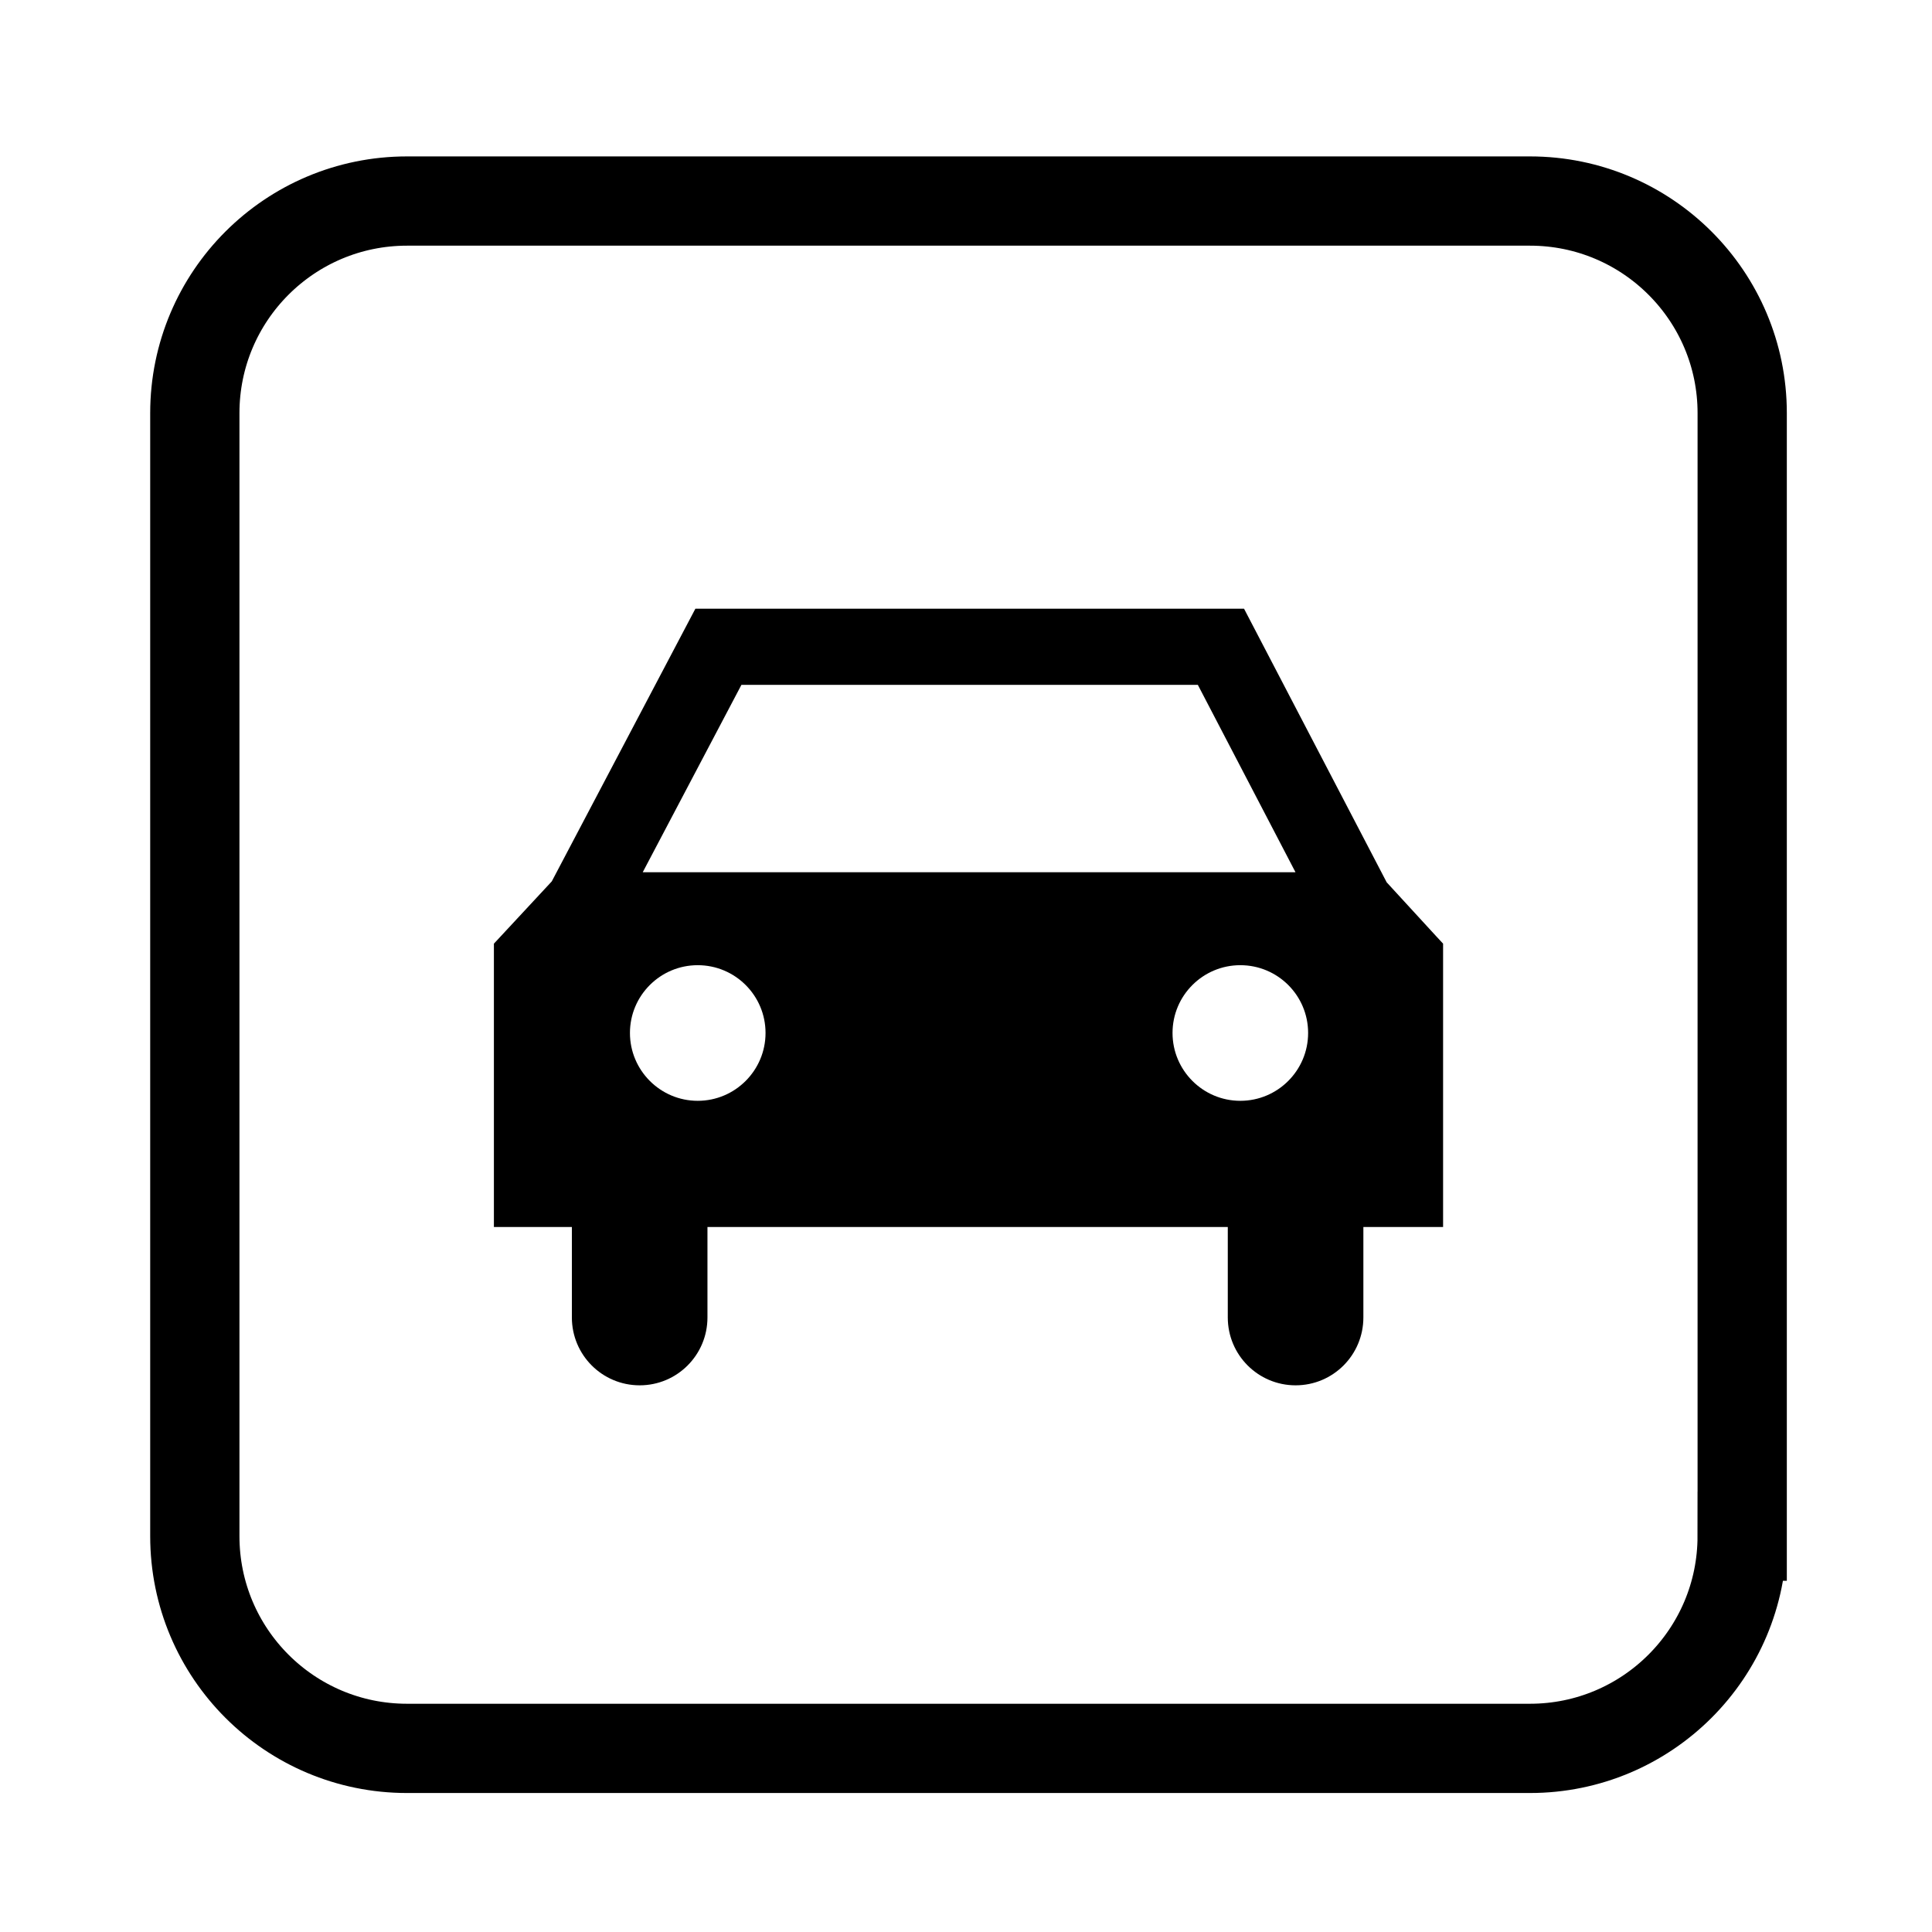
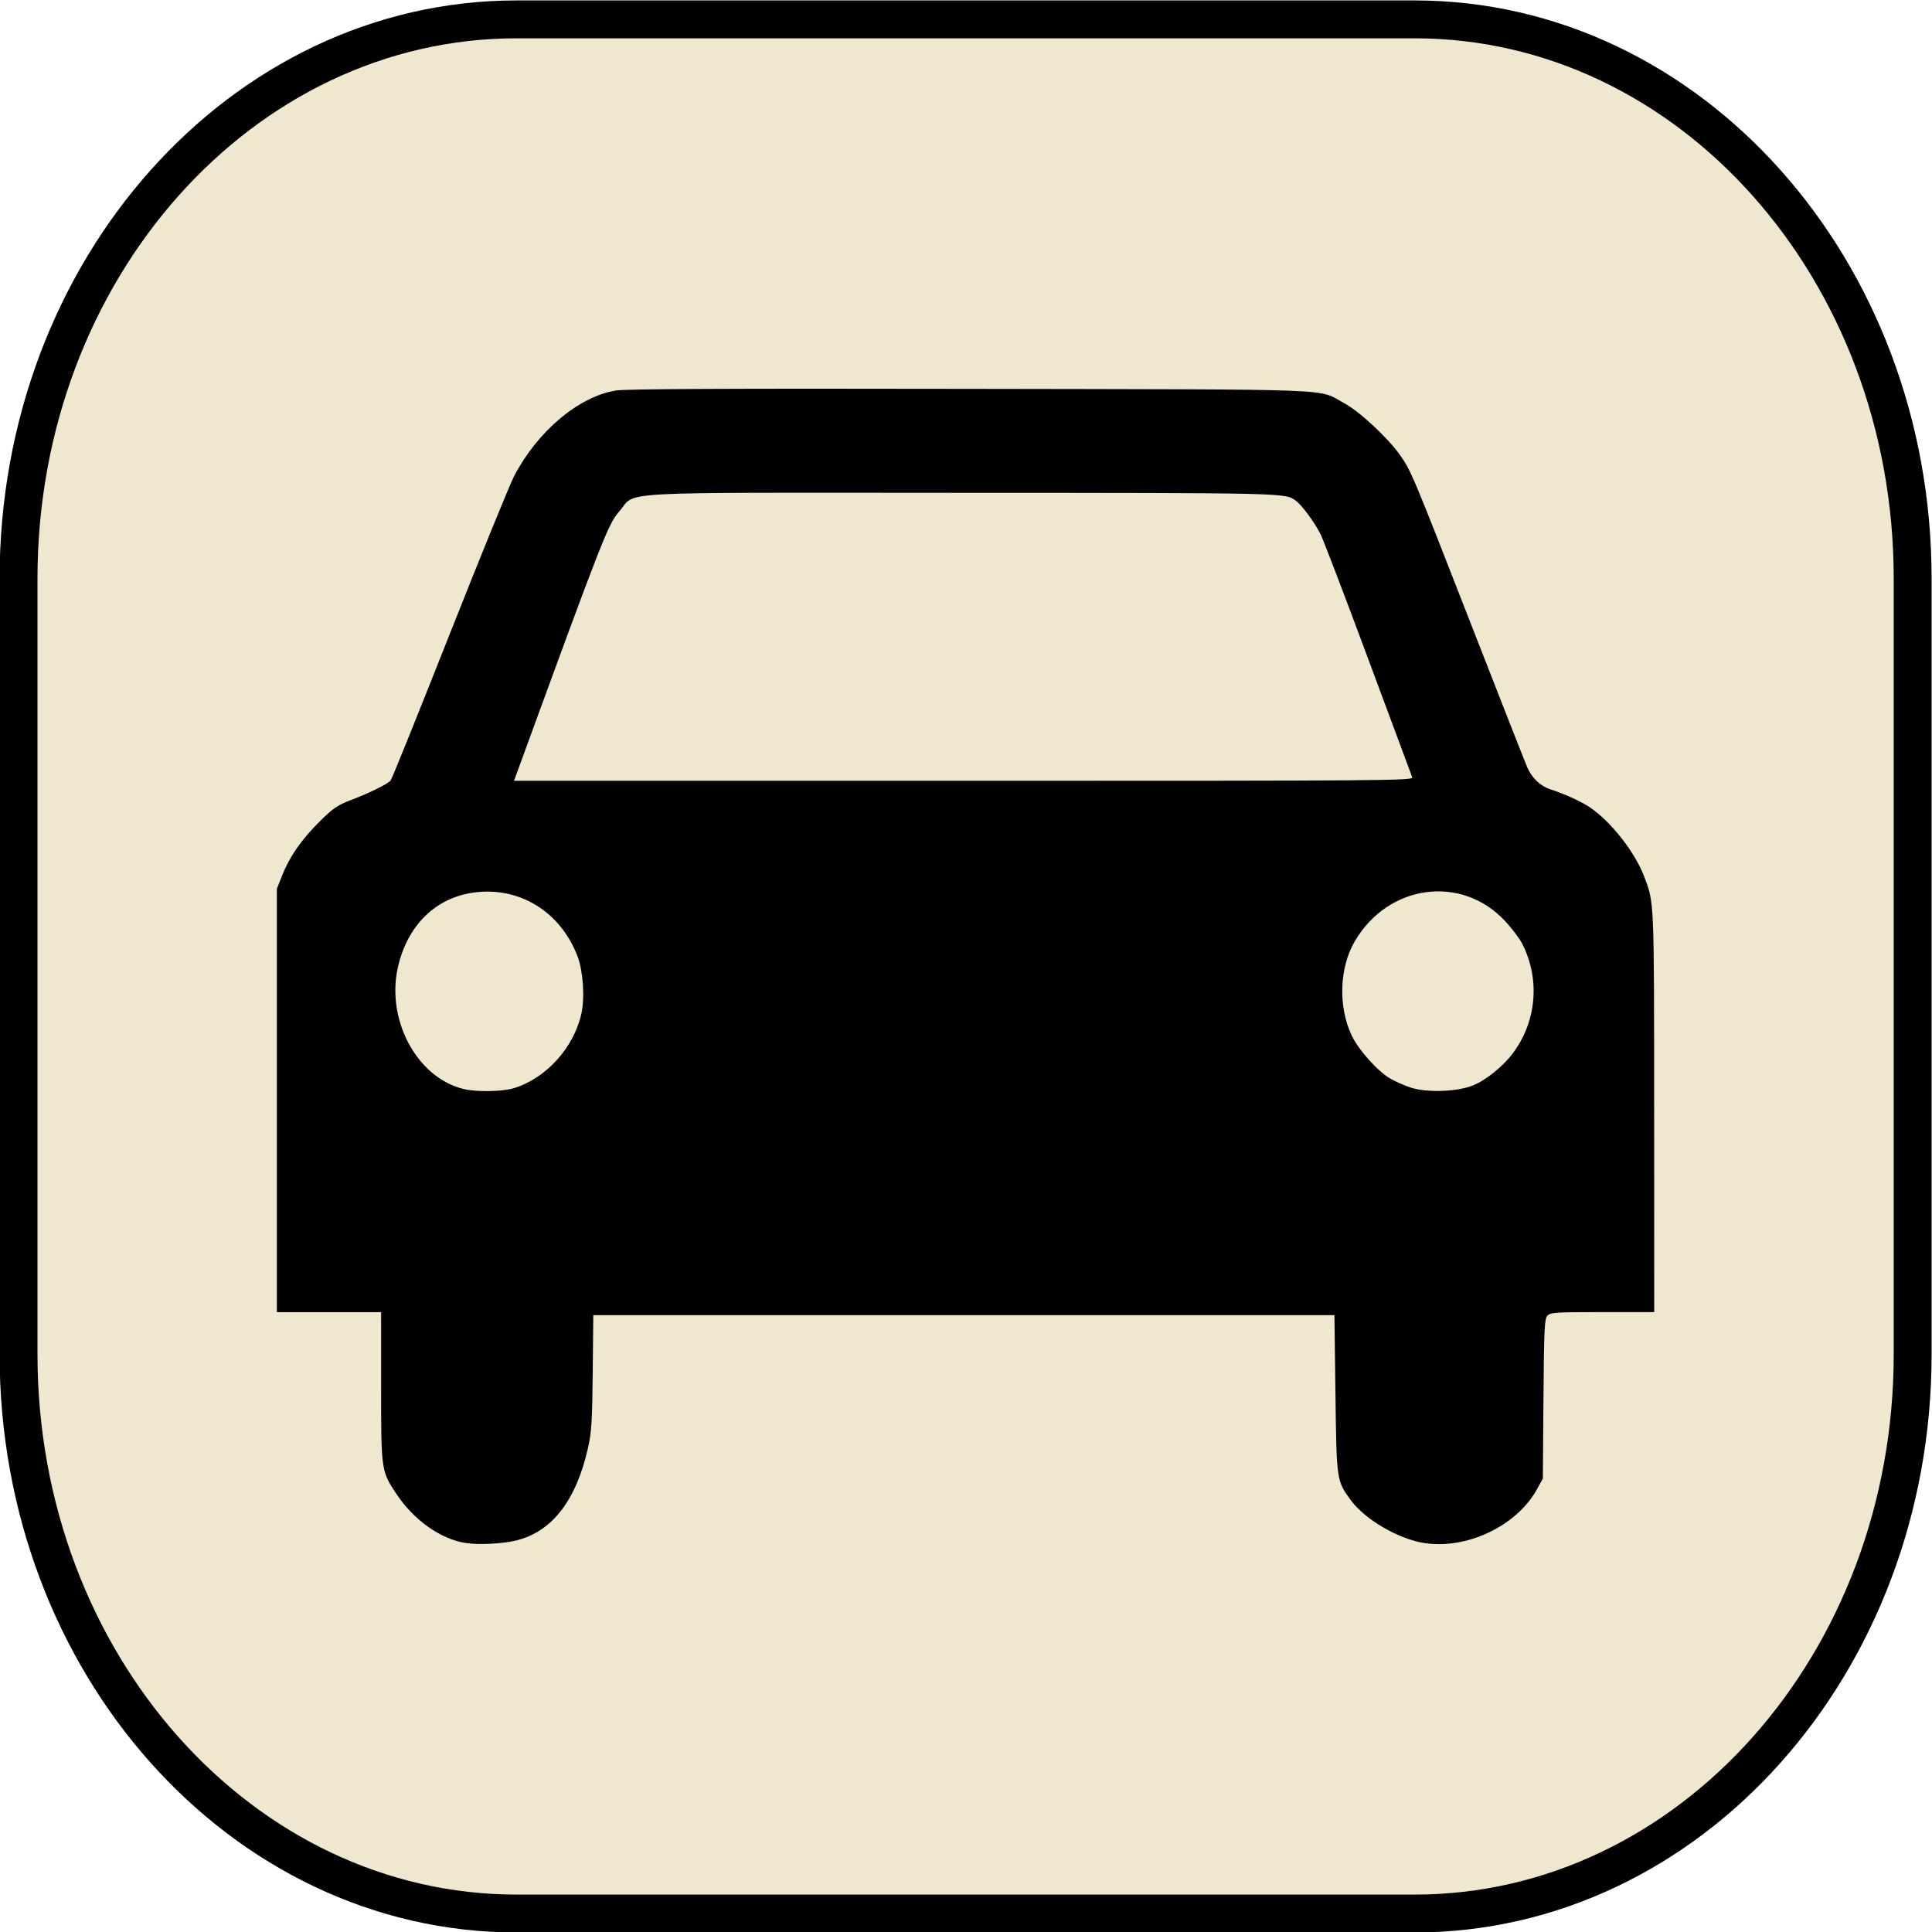
- <svg xmlns="http://www.w3.org/2000/svg" version="1.1" id="Layer_1" x="0px" y="0px" width="50px" height="50px" viewBox="0 0 50 50" enable-background="new 0 0 50 50" xml:space="preserve">
-   <g>
-     <path fill="none" stroke="#000000" stroke-width="2.31" d="M45.087,39.756c0,3.035-2.46,5.492-5.492,5.492H10.534   c-3.034,0-5.492-2.457-5.492-5.492V10.691c0-3.031,2.458-5.488,5.492-5.488h29.062c3.032,0,5.492,2.457,5.492,5.488V39.756z" />
+ <svg xmlns="http://www.w3.org/2000/svg" width="51" height="51" id="svg9780" version="1.1">
+   <defs id="defs9782" />
+   <g id="layer1" transform="translate(-634.1807,-554.3829)">
+     <g id="g7548" transform="translate(472.2432,60.03916)">
+       <g id="g7544">
+         <path stroke-miterlimit="10" d="m 212.427,530.094 c 0,8.153 -5.886,14.762 -13.147,14.762 l -23.706,0 c -7.261,0 -13.147,-6.608 -13.147,-14.762 l 0,-20.477 c 0,-8.153 5.886,-14.762 13.147,-14.762 l 23.706,0 c 7.261,0 13.147,6.608 13.147,14.762 l 0,20.477 z" id="path6447-0-1" style="fill:#efe7ce;stroke:#000000;stroke-miterlimit:10" />
+         <path style="fill:#000000" d="m 174.21,535.073 c -0.663,-0.115 -1.353,-0.608 -1.81,-1.296 -0.4,-0.601 -0.402,-0.615 -0.402,-2.836 l 0,-1.96 -1.376,0 -1.376,0 0,-5.588 0,-5.588 0.143,-0.36 c 0.198,-0.497 0.503,-0.935 0.988,-1.417 0.35,-0.347 0.473,-0.432 0.814,-0.561 0.497,-0.188 0.982,-0.427 1.06,-0.522 0.032,-0.04 0.731,-1.771 1.552,-3.848 0.822,-2.077 1.589,-3.959 1.705,-4.183 0.616,-1.184 1.698,-2.097 2.682,-2.261 0.259,-0.043 2.915,-0.056 9.37,-0.044 10.003,0.018 9.125,-0.015 9.858,0.376 0.396,0.211 1.147,0.907 1.469,1.361 0.301,0.426 0.325,0.482 1.916,4.562 0.746,1.914 1.401,3.579 1.454,3.7 0.12,0.273 0.347,0.488 0.596,0.568 0.38,0.122 0.84,0.332 1.065,0.487 0.554,0.381 1.179,1.179 1.42,1.815 0.269,0.707 0.263,0.56 0.265,6.202 l 0.002,5.3 -1.367,0 c -1.242,0 -1.375,0.009 -1.454,0.096 -0.076,0.084 -0.089,0.356 -0.103,2.198 l -0.016,2.102 -0.158,0.285 c -0.535,0.966 -1.852,1.591 -2.978,1.414 -0.678,-0.107 -1.559,-0.62 -1.93,-1.126 -0.381,-0.519 -0.379,-0.507 -0.409,-2.812 l -0.027,-2.077 -9.782,0 -9.782,0 -0.015,1.511 c -0.013,1.288 -0.031,1.582 -0.125,1.996 -0.315,1.394 -0.953,2.213 -1.901,2.443 -0.368,0.089 -1.016,0.119 -1.349,0.061 z m 1.278,-12 c 0.857,-0.254 1.599,-1.07 1.798,-1.976 0.092,-0.418 0.043,-1.13 -0.104,-1.512 -0.457,-1.188 -1.551,-1.853 -2.76,-1.677 -0.972,0.142 -1.691,0.831 -1.961,1.882 -0.367,1.422 0.462,3.007 1.728,3.304 0.333,0.078 1.002,0.067 1.299,-0.021 z m 25.321,-0.072 c 0.333,-0.129 0.786,-0.49 1.05,-0.835 0.639,-0.838 0.742,-1.962 0.265,-2.903 -0.072,-0.142 -0.279,-0.417 -0.461,-0.611 -1.15,-1.23 -3.08,-0.967 -3.962,0.538 -0.409,0.698 -0.443,1.727 -0.081,2.491 0.178,0.376 0.679,0.936 1.012,1.132 0.13,0.076 0.376,0.185 0.545,0.24 0.419,0.138 1.207,0.113 1.633,-0.052 z m -1.593,-8.141 c -0.02,-0.052 -0.544,-1.458 -1.163,-3.126 -0.619,-1.667 -1.186,-3.15 -1.26,-3.296 -0.157,-0.31 -0.49,-0.76 -0.647,-0.875 -0.286,-0.21 -0.187,-0.207 -8.8,-0.21 -9.531,-0.003 -8.574,-0.056 -9.068,0.499 -0.281,0.315 -0.437,0.713 -2.619,6.685 l -0.153,0.418 11.873,0 c 11.286,0 11.872,-0.004 11.837,-0.094 z" id="path7195-9-8" />
+       </g>
+     </g>
  </g>
-   <path d="M35.284,31.755h2.063v-7.333c0,0-0.004,0-1.46-1.588l-3.691-7.08h-14.2L14.28,22.81l-1.498,1.612v7.333H14.8v2.337v0.003  c0,0.972,0.785,1.757,1.755,1.757c0.969,0,1.754-0.785,1.754-1.757v-0.003v-2.337h13.466v2.337v0.003  c0,0.972,0.786,1.757,1.755,1.757c0.97,0,1.754-0.785,1.754-1.757v-0.003V31.755z M19.188,17.724H31l2.527,4.849H16.634  L19.188,17.724z M18.057,28.489c-0.968,0-1.754-0.788-1.754-1.756c0-0.969,0.786-1.754,1.754-1.754c0.969,0,1.755,0.785,1.755,1.754  C19.812,27.701,19.026,28.489,18.057,28.489z M32.099,28.489c-0.968,0-1.754-0.788-1.754-1.756c0-0.969,0.786-1.754,1.754-1.754  c0.97,0,1.755,0.785,1.755,1.754C33.854,27.701,33.069,28.489,32.099,28.489z" />
</svg>
